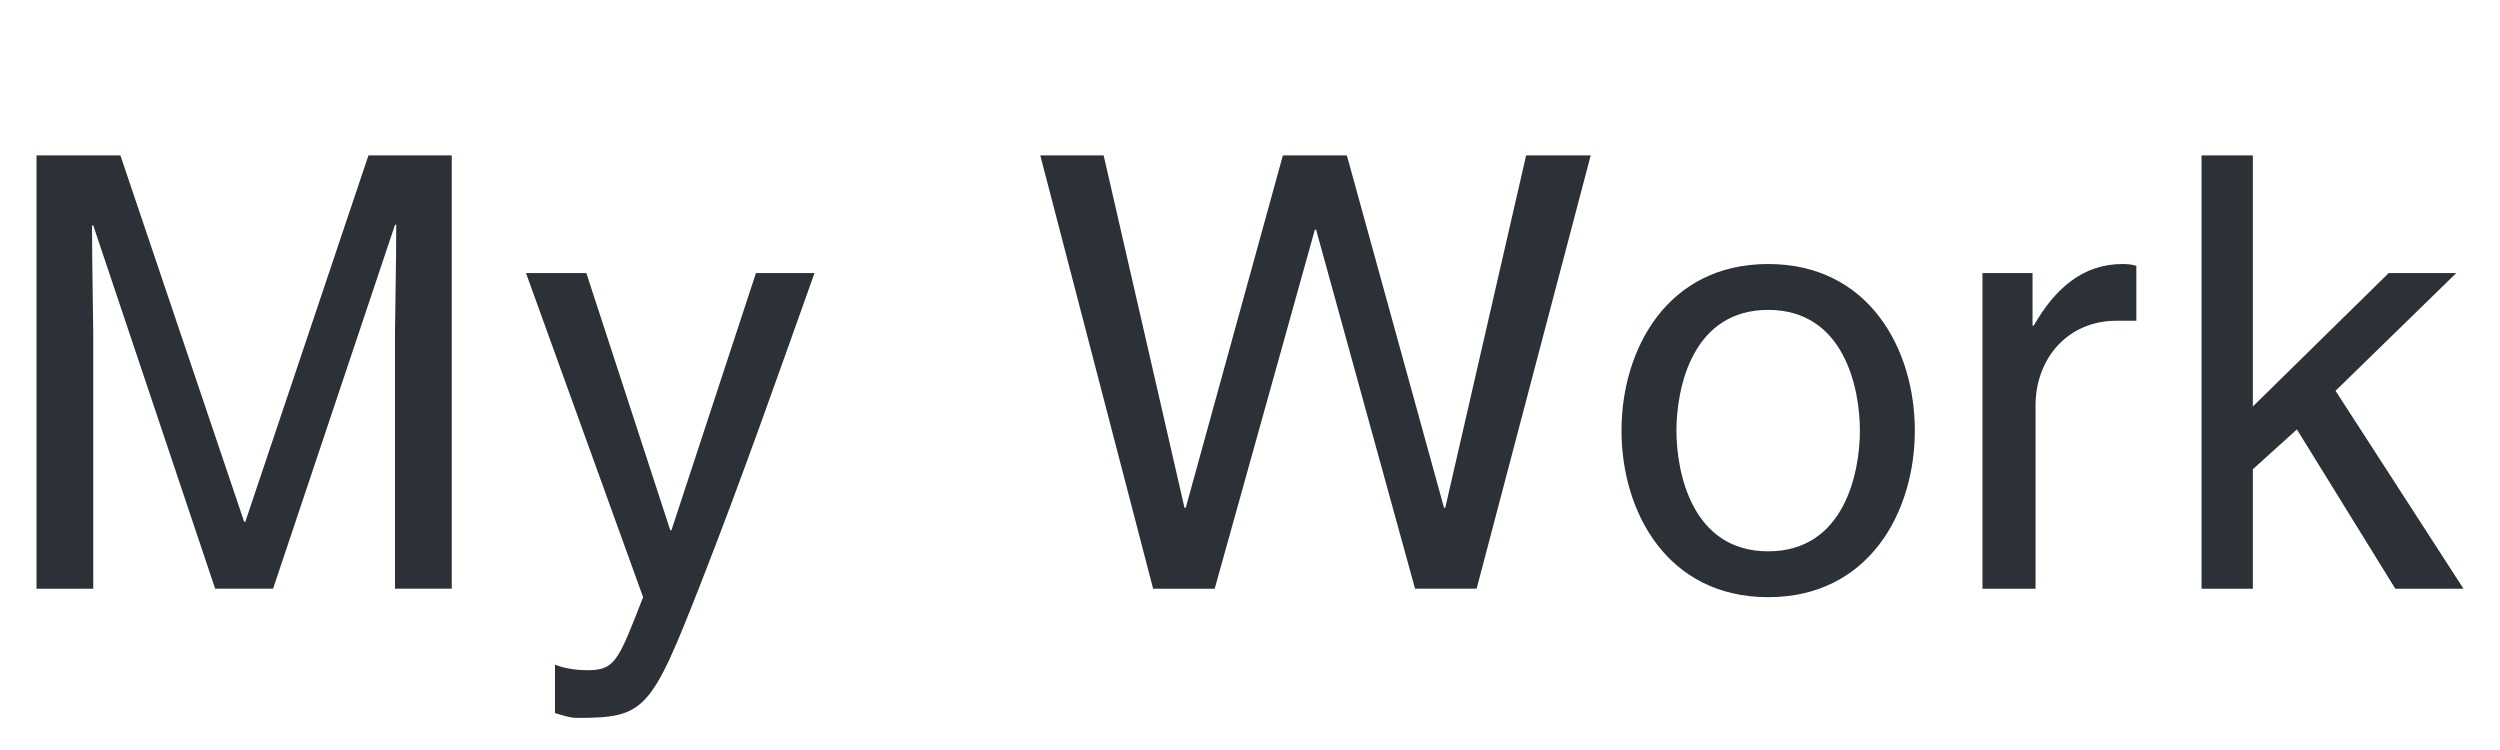
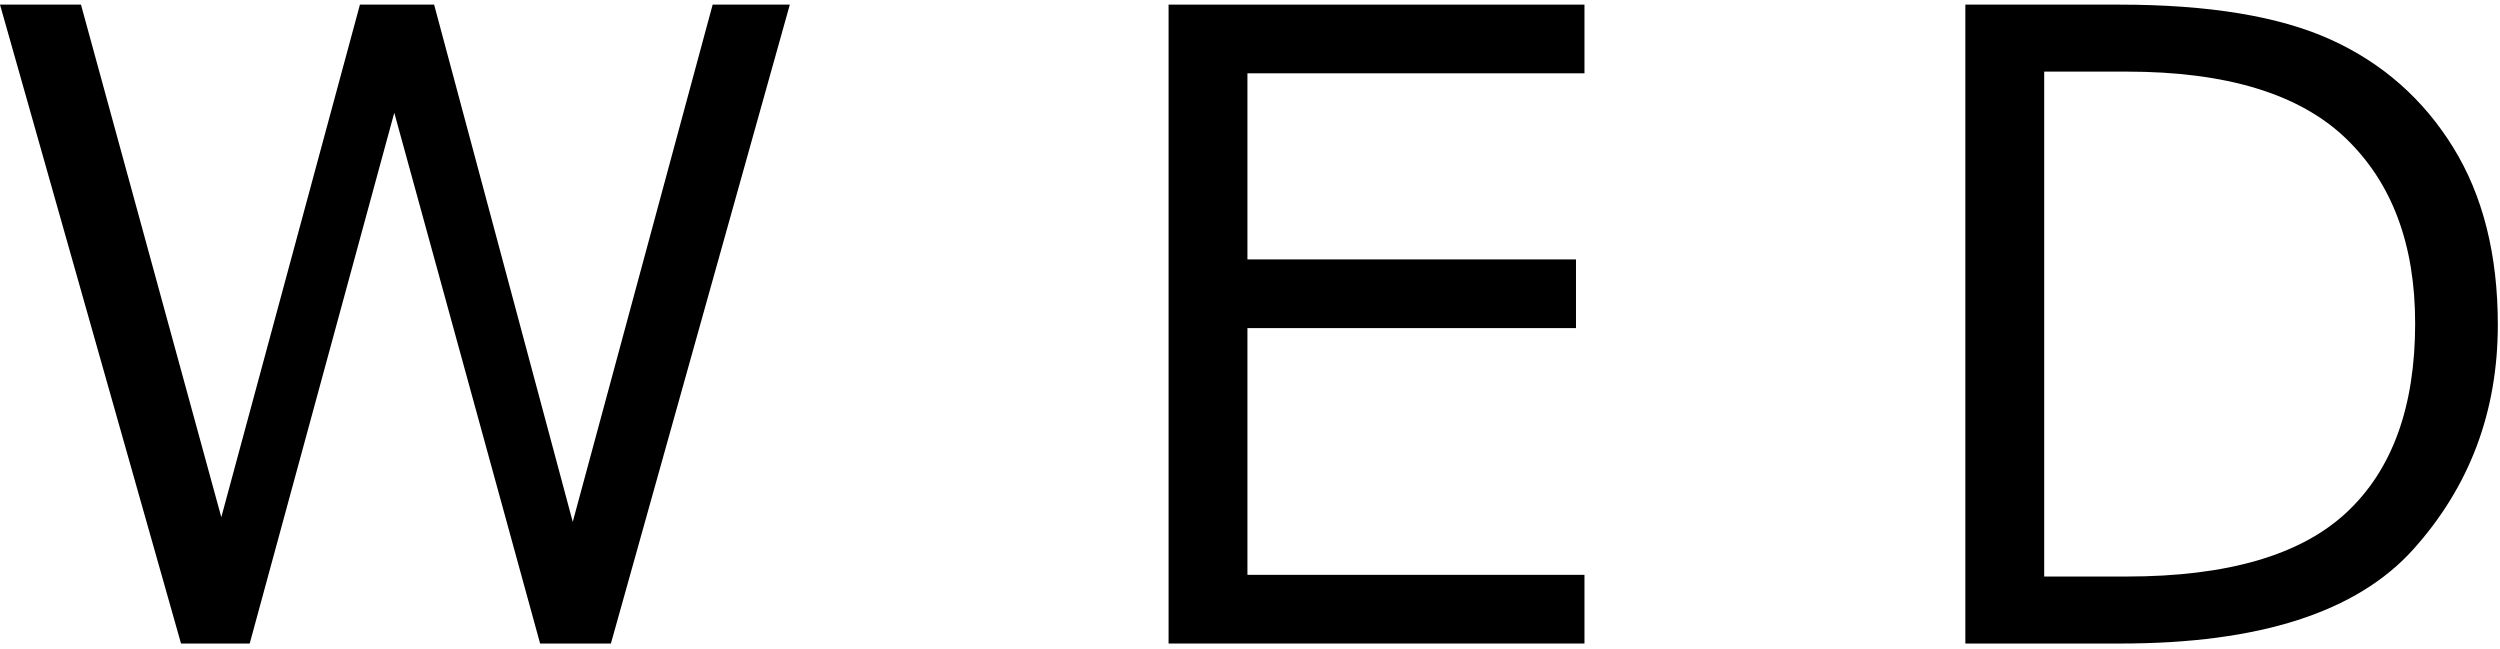
- <svg xmlns="http://www.w3.org/2000/svg" version="1.1" id="レイヤー_1" x="0px" y="0px" width="120px" height="36px" viewBox="0 0 120 36" enable-background="new 0 0 120 36" xml:space="preserve">
+ <svg xmlns="http://www.w3.org/2000/svg" version="1.1" id="レイヤー_1" x="0px" y="0px" width="540px" height="140px" viewBox="0 0 540 140" enable-background="new 0 0 540 140" xml:space="preserve">
  <g>
-     <path fill="#2B3137" d="M83.175,84.403V72.12c0-0.607,0.058-3.244,0.058-5.186h-0.058l-5.852,17.469h-2.781L68.69,66.964h-0.058   c0,1.912,0.058,4.549,0.058,5.156v12.283h-2.723v-20.8h4.027l5.938,17.584h0.058l5.91-17.584h3.998v20.8H83.175z" />
-     <path fill="#2B3137" d="M99.338,69.252h2.81c-1.767,4.954-3.505,9.908-5.446,14.862c-2.405,6.142-2.666,6.489-5.939,6.489   c-0.376,0-0.666-0.116-1.072-0.232v-2.316c0.319,0.115,0.84,0.26,1.536,0.26c1.333,0,1.477-0.376,2.694-3.505l-5.621-15.558h2.897   l4.026,12.342h0.058L99.338,69.252z" />
-     <path fill="#2B3137" d="M119.355,84.403H116.4l-5.417-20.8h3.042l3.882,16.919h0.058l4.664-16.919h3.071l4.665,16.919h0.058   l3.882-16.919h3.101l-5.477,20.8h-2.954l-4.751-17.236h-0.058L119.355,84.403z" />
-     <path fill="#2B3137" d="M145.92,68.818c4.836,0,7.037,4.085,7.037,7.996c0,3.91-2.201,7.995-7.037,7.995   c-4.838,0-7.041-4.085-7.041-7.995C138.879,72.903,141.082,68.818,145.92,68.818z M145.92,82.607c3.648,0,4.402-3.766,4.402-5.793   c0-2.028-0.754-5.794-4.402-5.794c-3.65,0-4.404,3.766-4.404,5.794C141.516,78.842,142.27,82.607,145.92,82.607z" />
-     <path fill="#2B3137" d="M158.752,84.403h-2.551V69.252h2.404v2.521h0.059c1.014-1.767,2.348-2.954,4.258-2.954   c0.318,0,0.465,0.029,0.668,0.086v2.638h-0.957c-2.375,0-3.881,1.854-3.881,4.055V84.403z" />
-     <path fill="#2B3137" d="M178.131,84.403h-3.273l-4.721-7.647l-2.115,1.912v5.735h-2.463v-20.8h2.463v12.052l6.518-6.403h3.244   l-5.793,5.649L178.131,84.403z" />
-     <path fill="#2B3137" d="M188.588,73.569c-0.027-0.956-0.375-2.549-3.592-2.549c-0.781,0-3.012,0.26-3.012,2.143   c0,1.246,0.781,1.535,2.752,2.028l2.549,0.638c3.158,0.782,4.258,1.94,4.258,3.997c0,3.129-2.576,5.013-5.996,5.013   c-5.996,0-6.432-3.477-6.518-5.303h2.463c0.086,1.188,0.434,3.101,4.025,3.101c1.826,0,3.477-0.725,3.477-2.404   c0-1.218-0.84-1.623-3.014-2.173l-2.953-0.724c-2.115-0.521-3.506-1.595-3.506-3.68c0-3.332,2.752-4.838,5.736-4.838   c5.418,0,5.793,3.997,5.793,4.751H188.588z" />
+     <path d="M170.6,1l-38.644,138h-15.292l-31.5-114.649L53.937,139H39.102L0,1h17.49l30.311,110.711L77.746,1H93.77l29.945,111.719   L153.934,1H170.6z" />
+     <path d="M342.245,139h-89.833V1h89.833v14.834h-72.8v40.2h70.968V70.87h-70.968v53.295h72.8V139z" />
+     <path d="M424.515,139V1h33.24c19.414,0,34.675,2.534,45.786,7.6c11.11,5.068,19.887,12.806,26.328,23.214   c6.44,10.409,9.66,23.184,9.66,38.324c0,18.804-6.09,34.98-18.269,48.533C509.081,132.224,488.035,139,458.122,139H424.515z    M441.547,15.468v109.063h17.766c21.793,0,37.636-4.609,47.526-13.827c9.89-9.218,14.833-22.832,14.833-40.842   c0-17.093-5.007-30.432-15.017-40.018c-10.014-9.584-25.794-14.377-47.343-14.377H441.547z" />
  </g>
-   <text transform="matrix(1 0 0 1 -2.9995 -21.4878)">
-     <tspan x="0" y="0" fill="#2B3137" font-family="'Helvetica'" font-size="31.802" letter-spacing="1">M</tspan>
-     <tspan x="27.763" y="0" fill="#2B3137" font-family="'Helvetica'" font-size="31.802">y Wo</tspan>
-     <tspan x="100.207" y="0" fill="#2B3137" font-family="'Helvetica'" font-size="31.802" letter-spacing="1">r</tspan>
-     <tspan x="112.069" y="0" fill="#2B3137" font-family="'Helvetica'" font-size="31.802">k</tspan>
-     <tspan x="128.606" y="0" fill="#2B3137" font-family="'Helvetica'" font-size="31.802">s</tspan>
-   </text>
-   <path fill="#2B3137" d="M18.96,28.258V15.976c0-0.608,0.059-3.244,0.059-5.185H18.96l-5.852,17.466h-2.781L4.476,10.82H4.418  c0,1.912,0.058,4.548,0.058,5.156v12.282H1.753V7.458h4.026l5.939,17.584h0.058l5.91-17.584h3.998v20.799H18.96z" />
-   <path fill="#2B3137" d="M36.286,13.108h2.81c-1.767,4.953-3.505,9.908-5.446,14.861c-2.405,6.143-2.665,6.49-5.939,6.49  c-0.376,0-0.666-0.117-1.072-0.232V31.91c0.319,0.115,0.84,0.26,1.536,0.26c1.333,0,1.477-0.377,2.694-3.506l-5.621-15.556h2.897  l4.027,12.341h0.058L36.286,13.108z" />
-   <path fill="#2B3137" d="M58.305,28.258h-2.955L49.933,7.458h3.042l3.882,16.918h0.058l4.664-16.918h3.07l4.665,16.918h0.058  l3.882-16.918h3.1l-5.476,20.799h-2.955l-4.751-17.236h-0.058L58.305,28.258z" />
-   <path fill="#2B3137" d="M84.872,12.673c4.838,0,7.04,4.084,7.04,7.995c0,3.912-2.202,7.996-7.04,7.996s-7.04-4.084-7.04-7.996  C77.833,16.758,80.034,12.673,84.872,12.673z M84.872,26.463c3.65,0,4.403-3.766,4.403-5.795c0-2.027-0.753-5.793-4.403-5.793  s-4.403,3.766-4.403,5.793C80.469,22.697,81.222,26.463,84.872,26.463z" />
-   <path fill="#2B3137" d="M97.707,28.258h-2.549v-15.15h2.404v2.521h0.058c1.014-1.769,2.346-2.956,4.259-2.956  c0.318,0,0.463,0.028,0.666,0.088v2.635h-0.956c-2.375,0-3.882,1.854-3.882,4.057V28.258z" />
-   <path fill="#2B3137" d="M118.247,28.258h-3.273l-4.723-7.646l-2.114,1.912v5.734h-2.463V7.458h2.463V19.51l6.519-6.402h3.244  l-5.794,5.65L118.247,28.258z" />
</svg>
